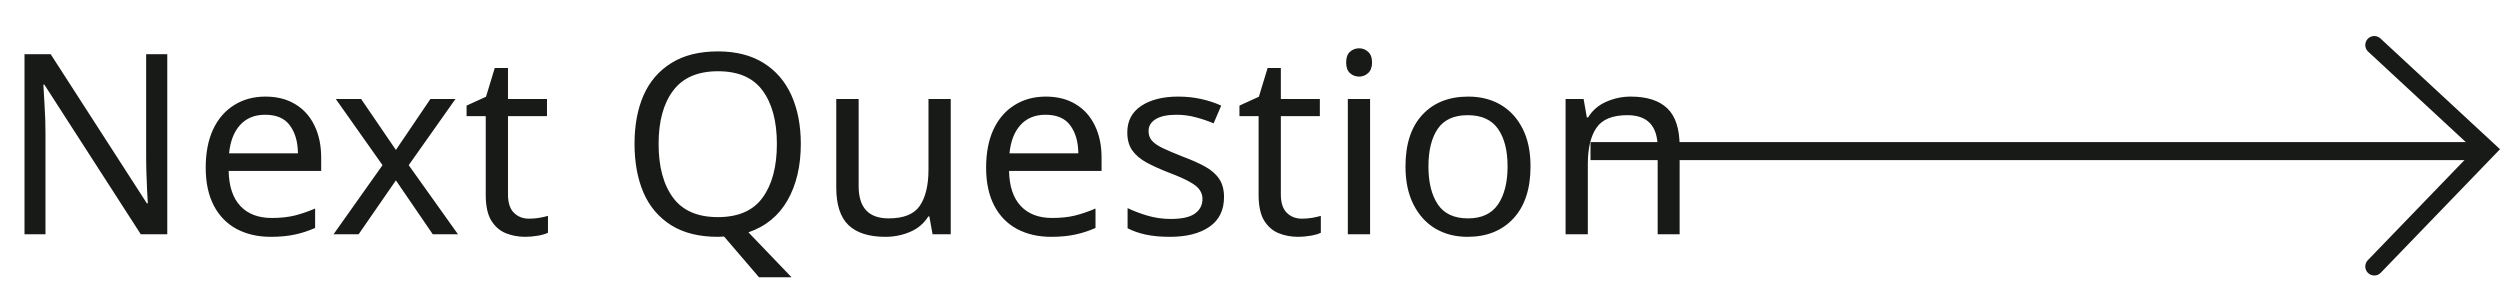
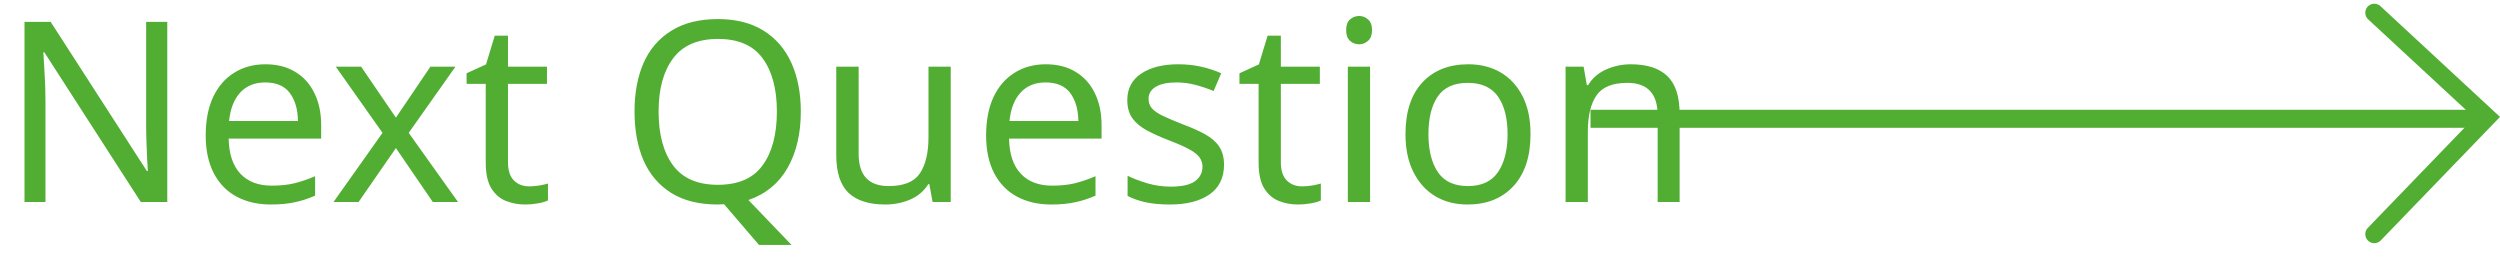
- <svg xmlns="http://www.w3.org/2000/svg" width="277.428" height="33" viewBox="0 0 277.428 33">
-   <g id="next" transform="translate(0 4.999)">
-     <text id="Next_Question" data-name="Next Question" transform="translate(0 21.001)" fill="#181a17" font-size="28" font-family="Screwfix-Regular, Screwfix" text-decoration="underline">
+ <svg xmlns="http://www.w3.org/2000/svg" width="277.428" height="29.415" viewBox="0 0 277.428 29.415">
+   <g id="next" transform="translate(0 1.413)">
+     <text id="Next_Question" data-name="Next Question" transform="translate(0 21.001)" fill="#51ae32" font-size="28" font-family="Screwfix-Regular, Screwfix" text-decoration="underline">
      <tspan x="0" y="0">Next Question</tspan>
    </text>
    <g id="Group_57" data-name="Group 57" transform="translate(-202 -683.668)">
-       <path id="Path_1" data-name="Path 1" d="M0,0,12.522,11.6,0,24.572" transform="translate(465.478 683.668)" fill="none" stroke="#181a17" stroke-linecap="round" stroke-width="2" />
-       <line id="Line_7" data-name="Line 7" x1="98.693" transform="translate(378.5 695.437)" fill="none" stroke="#181a17" stroke-width="2" />
+       <path id="Path_1" data-name="Path 1" d="M0,0,12.522,11.6,0,24.572" transform="translate(465.478 683.668)" fill="none" stroke="#51ae32" stroke-linecap="round" stroke-width="2" />
+       <line id="Line_7" data-name="Line 7" x1="98.693" transform="translate(378.5 695.437)" fill="none" stroke="#51ae32" stroke-width="2" />
    </g>
  </g>
</svg>
